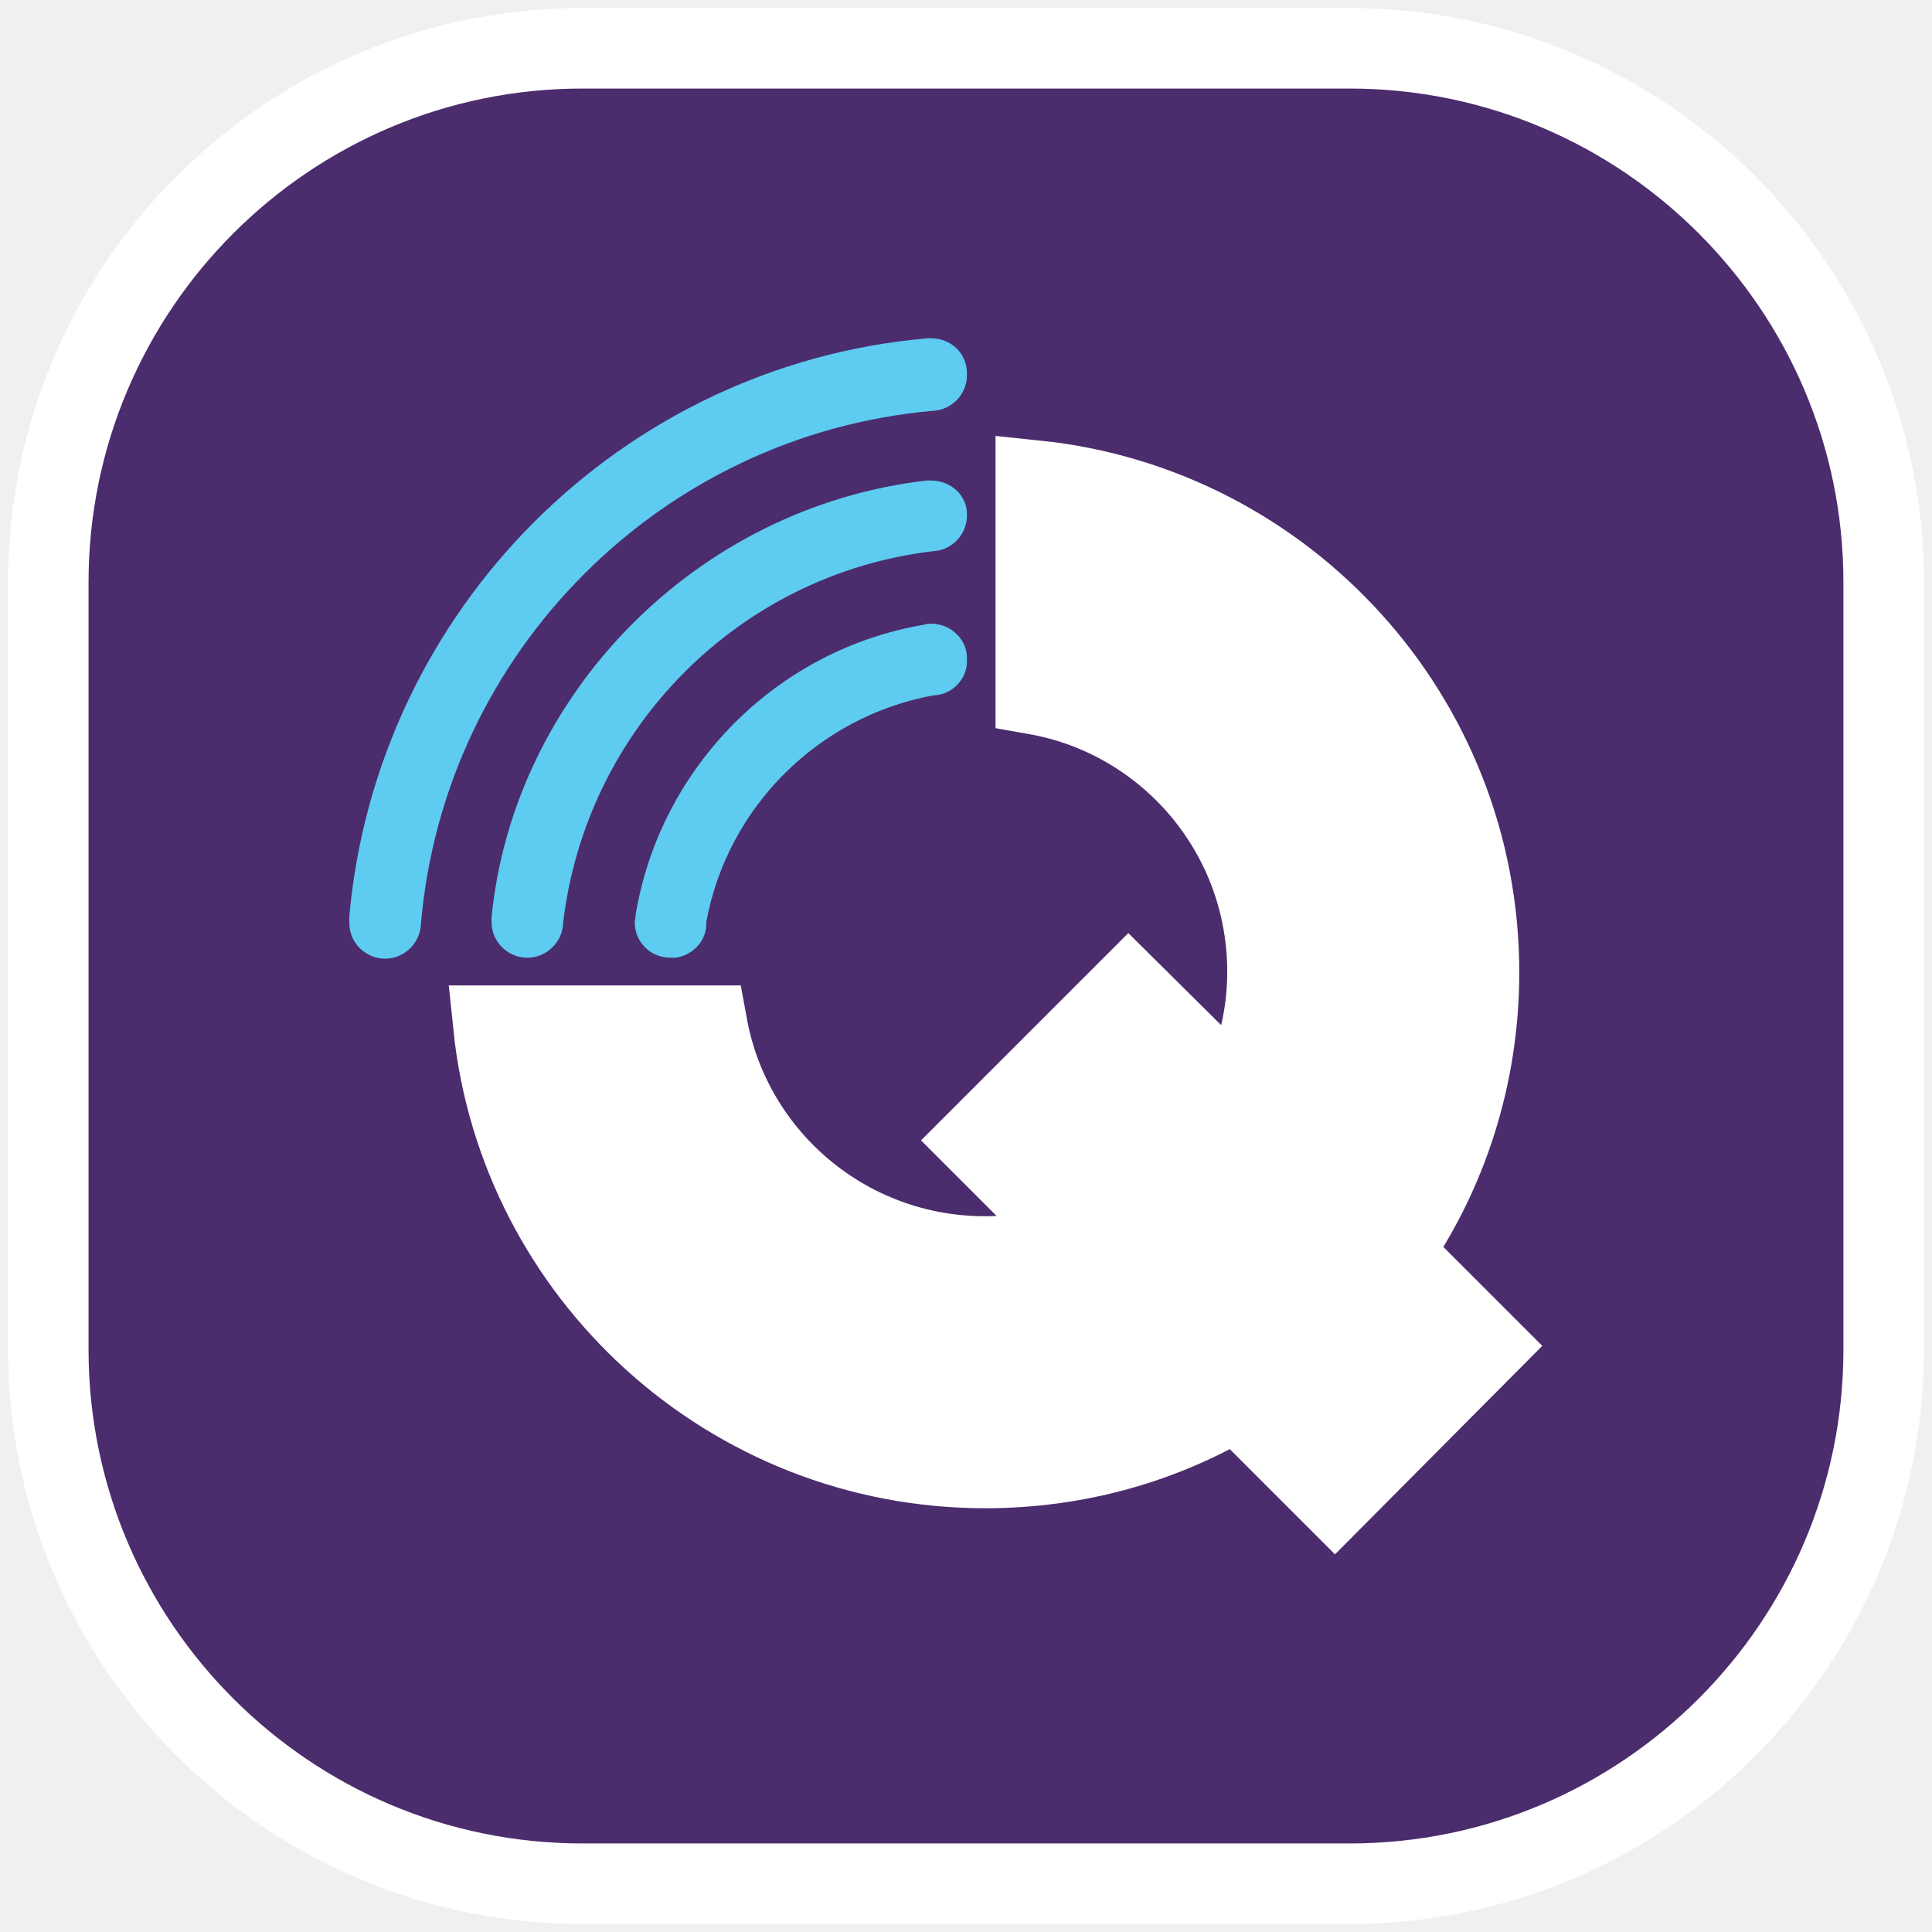
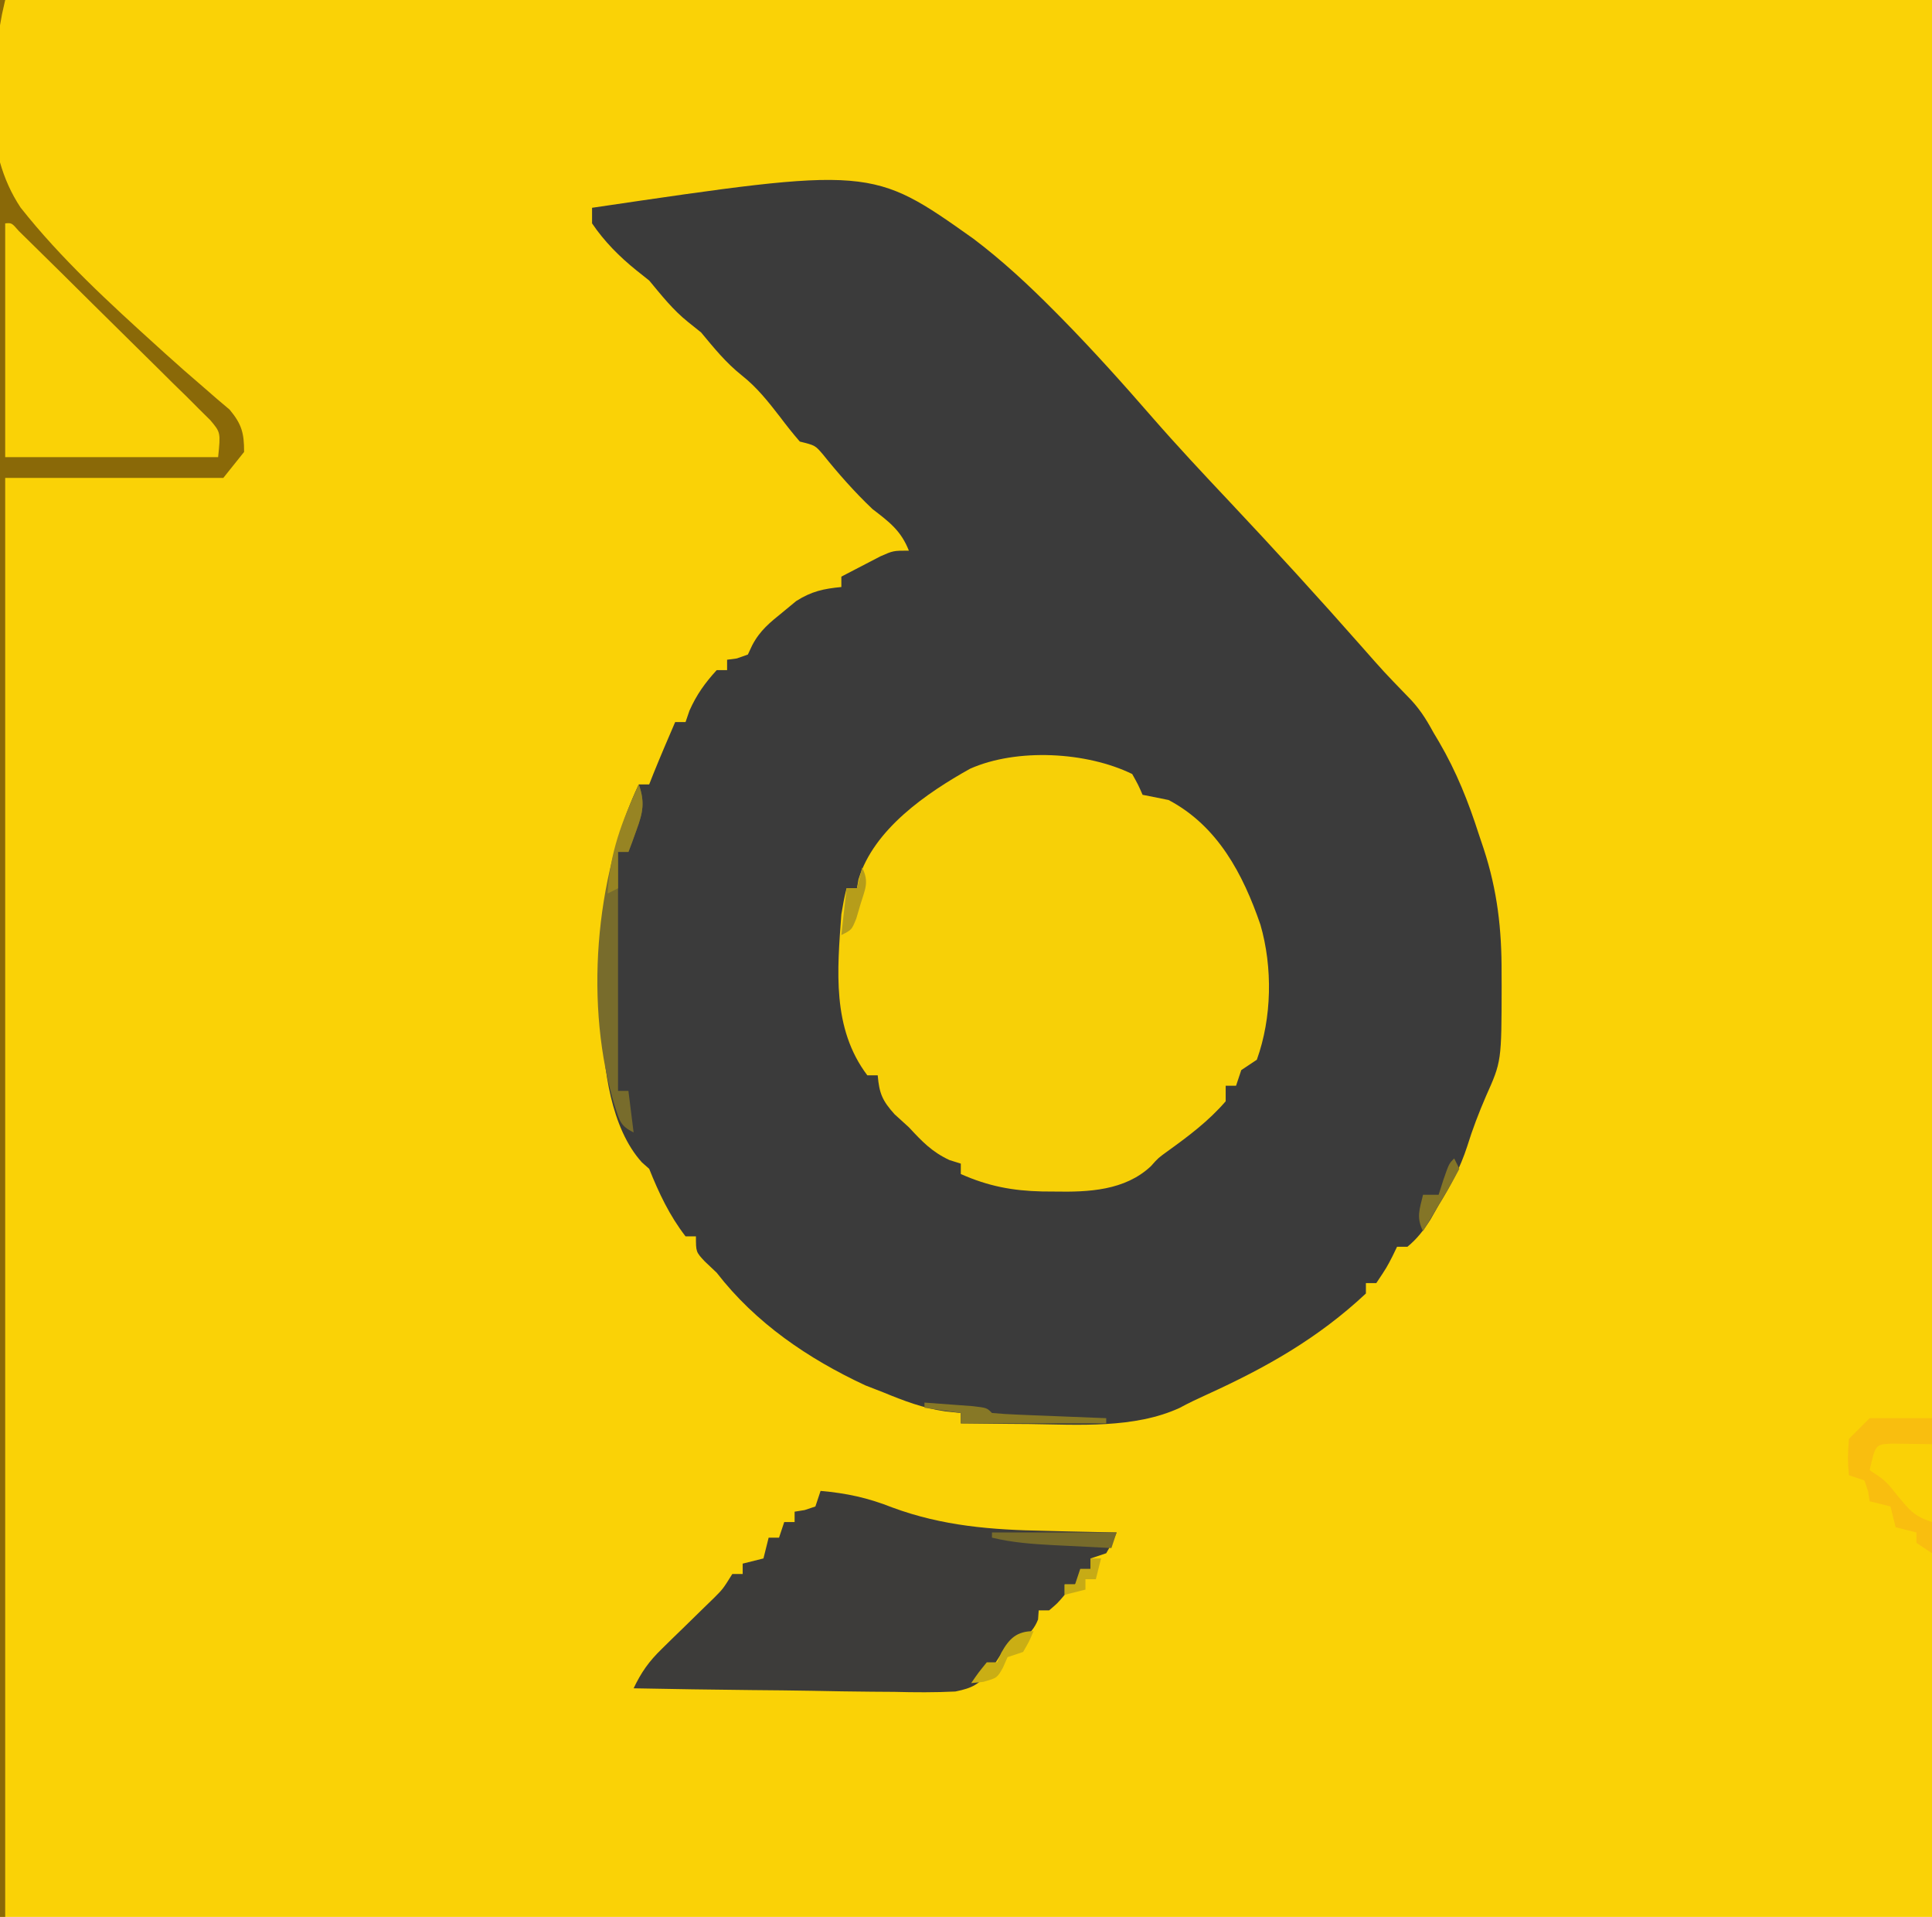
- <svg xmlns="http://www.w3.org/2000/svg" version="1.1" id="Layer_1" x="0px" y="0px" width="72px" height="72px" viewBox="0 0 72 72" style="enable-background:new 0 0 72 72;" xml:space="preserve">
-   <style type="text/css">
- 	.st0{fill:#FFFFFF;}
- 	.st1{fill:#4B2C6D;stroke:#FFFFFF;stroke-width:3;stroke-miterlimit:10;}
- 	.st2{fill:#5ECBF1;}
- </style>
-   <rect x="10.555" y="10.213" class="st0" width="50.924" height="50.582" />
-   <path class="st1" d="M50.296,1.8H21.704C10.726,1.8,1.8,10.726,1.8,21.704v28.591C1.8,61.274,10.726,70.2,21.704,70.2h28.591  c10.978,0,19.904-8.926,19.904-19.904V21.704C70.2,10.726,61.274,1.8,50.296,1.8z M49.748,55.802l-3.659-3.659  c-2.736,1.642-5.951,2.565-9.371,2.565l0,0c-9.508,0-17.374-7.216-18.331-16.484h7.969c0.958,5.233,5.78,9.097,11.423,8.55  c0.821-0.068,1.642-0.274,2.394-0.547l-3.728-3.728l5.609-5.609l4.07,4.036c0.547-1.129,0.923-2.36,1.06-3.659  c0.547-5.643-3.352-10.465-8.584-11.389v-7.969c9.268,0.958,16.519,8.789,16.519,18.331l0,0c0,3.865-1.197,7.49-3.249,10.431  l3.488,3.488L49.748,55.802z" />
-   <path class="st2" d="M34.7,12.607c-0.034,0-0.137,0-0.137,0c-11.423,0.992-20.52,10.123-21.546,21.546c0,0,0,0.103,0,0.137  c0,0,0,0.068,0,0.103c0,0.752,0.616,1.334,1.334,1.334c0.718,0,1.3-0.581,1.334-1.265l0,0c0.855-10.157,8.96-18.263,19.084-19.152  l0,0c0.684-0.034,1.231-0.581,1.265-1.265c0-0.034,0-0.034,0-0.068C36.068,13.189,35.453,12.607,34.7,12.607z" />
-   <path class="st2" d="M34.7,17.908c-0.034,0-0.103,0-0.137,0h-0.034c-8.584,0.992-15.39,7.969-16.211,16.279c0,0,0,0.103,0,0.171  c0,0.752,0.616,1.334,1.334,1.334c0.718,0,1.3-0.581,1.334-1.265c0,0,0,0,0-0.034c0.855-7.25,6.566-12.996,13.783-13.851l0,0  c0.684-0.034,1.231-0.581,1.265-1.265c0-0.034,0-0.034,0-0.068C36.068,18.49,35.453,17.908,34.7,17.908z" />
-   <path class="st2" d="M34.7,23.243c-0.068,0-0.171,0-0.239,0.034c-5.506,0.923-9.85,5.301-10.773,10.807v0.034  c0,0.068-0.034,0.205-0.034,0.239c0,0.752,0.581,1.334,1.334,1.334c0.068,0,0.103,0,0.171,0c0.616-0.068,1.129-0.581,1.163-1.197  c0-0.034,0-0.103,0-0.137c0.787-4.275,4.172-7.661,8.482-8.447c0,0,0.034,0,0.068,0c0.65-0.068,1.163-0.616,1.163-1.265  c0-0.034,0-0.034,0-0.068C36.068,23.859,35.453,23.243,34.7,23.243z" />
+ <svg xmlns="http://www.w3.org/2000/svg" version="1.1" width="372" height="369">
+   <path d="M0 0 C122.76 0 245.52 0 372 0 C372 121.77 372 243.54 372 369 C249.24 369 126.48 369 0 369 C0 247.23 0 125.46 0 0 Z " fill="#FAD206" transform="translate(0,0)" />
+   <path d="M0 0 C53.826 -7.941 53.826 -7.941 73.446 5.968 C78.977 10.151 84.004 14.812 88.883 19.73 C89.374 20.226 89.865 20.721 90.371 21.231 C96.405 27.369 102.14 33.752 107.785 40.247 C112.648 45.829 117.704 51.221 122.779 56.609 C131.439 65.809 139.949 75.123 148.303 84.603 C152.494 89.361 152.494 89.361 156.901 93.917 C159.162 96.161 160.475 98.205 162 101 C162.366 101.615 162.732 102.23 163.108 102.864 C166.447 108.586 168.727 114.329 170.75 120.625 C171.053 121.527 171.356 122.43 171.668 123.359 C174.316 131.433 175.166 138.917 175.125 147.375 C175.129 148.174 175.133 148.973 175.137 149.797 C175.113 164.329 175.113 164.329 172.125 171 C170.745 174.202 169.529 177.356 168.5 180.688 C167.148 184.855 165.296 188.269 163 192 C162.227 193.361 162.227 193.361 161.438 194.75 C160.108 196.831 158.901 198.43 157 200 C156.34 200 155.68 200 155 200 C154.711 200.598 154.423 201.196 154.125 201.812 C153 204 153 204 151 207 C150.34 207 149.68 207 149 207 C149 207.66 149 208.32 149 209 C139.764 217.642 129.77 223.272 118.391 228.449 C116.612 229.263 114.837 230.089 113.121 231.027 C104.382 235.036 93.622 234.252 84.25 234.125 C82.969 234.116 81.687 234.107 80.367 234.098 C77.245 234.074 74.122 234.042 71 234 C71 233.34 71 232.68 71 232 C70.01 231.897 69.02 231.794 68 231.688 C63.729 231.076 59.972 229.638 56 228 C54.886 227.567 53.773 227.134 52.625 226.688 C41.606 221.558 31.472 214.67 24 205 C23.237 204.278 22.474 203.556 21.688 202.812 C20 201 20 201 20 198 C19.34 198 18.68 198 18 198 C14.917 194.018 12.859 189.648 11 185 C10.541 184.594 10.082 184.188 9.609 183.77 C3.616 177.18 2.142 165.556 2 157 C1.981 156.237 1.962 155.475 1.942 154.689 C1.581 138.995 2.186 125.435 9 111 C9.66 111 10.32 111 11 111 C11.268 110.319 11.536 109.639 11.812 108.938 C13.161 105.603 14.575 102.303 16 99 C16.66 99 17.32 99 18 99 C18.247 98.278 18.495 97.556 18.75 96.812 C20.123 93.724 21.724 91.49 24 89 C24.66 89 25.32 89 26 89 C26 88.34 26 87.68 26 87 C26.619 86.918 27.238 86.835 27.875 86.75 C28.927 86.379 28.927 86.379 30 86 C30.276 85.411 30.552 84.822 30.836 84.215 C32.343 81.347 34.236 79.843 36.75 77.812 C37.59 77.118 38.431 76.423 39.297 75.707 C42.272 73.828 44.527 73.34 48 73 C48 72.34 48 71.68 48 71 C49.6 70.159 51.205 69.328 52.812 68.5 C53.706 68.036 54.599 67.572 55.52 67.094 C58 66 58 66 61 66 C59.491 62.158 57.232 60.48 54 58 C50.516 54.694 47.435 51.189 44.43 47.453 C42.953 45.732 42.953 45.732 40 45 C38.669 43.467 37.406 41.874 36.188 40.25 C33.893 37.292 31.758 34.57 28.812 32.25 C25.734 29.787 23.512 27.027 21 24 C19.762 23.01 19.762 23.01 18.5 22 C15.549 19.64 13.415 16.898 11 14 C10.196 13.361 9.391 12.721 8.562 12.062 C5.292 9.43 2.357 6.49 0 3 C0 2.01 0 1.02 0 0 Z " fill="#3B3B3B" transform="translate(114,40)" />
+   <path d="M0 0 C1.164 2.082 1.164 2.082 2 4 C4.5 4.5 4.5 4.5 7 5 C16.467 9.999 21.324 19.229 24.688 28.996 C27.069 37.217 26.905 46.921 24 55 C23.01 55.66 22.02 56.32 21 57 C20.67 57.99 20.34 58.98 20 60 C19.34 60 18.68 60 18 60 C18 60.99 18 61.98 18 63 C14.72 66.792 10.926 69.648 6.867 72.57 C4.999 73.92 4.999 73.92 3.61 75.485 C-1.41 80.208 -8.43 80.492 -14.938 80.375 C-15.724 80.369 -16.51 80.363 -17.32 80.357 C-23.046 80.229 -27.727 79.344 -33 77 C-33 76.34 -33 75.68 -33 75 C-33.722 74.773 -34.444 74.546 -35.188 74.312 C-38.586 72.727 -40.452 70.739 -43 68 C-44.361 66.763 -44.361 66.763 -45.75 65.5 C-48.119 62.868 -48.702 61.472 -49 58 C-49.66 58 -50.32 58 -51 58 C-57.839 48.938 -56.792 37.785 -56 27 C-55.72 25.324 -55.421 23.647 -55 22 C-54.34 22 -53.68 22 -53 22 C-52.899 21.43 -52.799 20.86 -52.695 20.273 C-49.739 10.606 -39.593 3.656 -31.211 -1.02 C-22.201 -5.015 -8.788 -4.29 0 0 Z " fill="#F7D007" transform="translate(218,149)" />
+   <path d="M0 0 C5.028 0.449 9.049 1.308 13.777 3.176 C23.478 6.772 32.978 7.507 43.25 7.688 C44.592 7.721 45.935 7.755 47.277 7.791 C50.518 7.873 53.759 7.942 57 8 C56.188 9.938 56.188 9.938 55 12 C54.01 12.33 53.02 12.66 52 13 C52 13.66 52 14.32 52 15 C50.625 16.625 50.625 16.625 49 18 C48.34 18 47.68 18 47 18 C47 18.66 47 19.32 47 20 C45.625 21.625 45.625 21.625 44 23 C43.34 23 42.68 23 42 23 C41.959 23.578 41.917 24.155 41.875 24.75 C40.571 28.102 37.973 29.037 35 31 C34.228 32.191 33.468 33.389 32.718 34.594 C30.512 37.206 29.348 37.93 25.953 38.617 C22.023 38.811 18.126 38.788 14.195 38.684 C12.747 38.671 11.298 38.661 9.849 38.654 C6.051 38.627 2.254 38.558 -1.544 38.481 C-5.425 38.409 -9.306 38.377 -13.188 38.342 C-20.793 38.267 -28.396 38.148 -36 38 C-34.527 34.915 -33.054 32.825 -30.594 30.434 C-29.932 29.783 -29.271 29.133 -28.59 28.463 C-27.9 27.795 -27.211 27.126 -26.5 26.438 C-25.133 25.105 -23.768 23.771 -22.406 22.434 C-21.801 21.846 -21.196 21.259 -20.572 20.654 C-18.797 18.881 -18.797 18.881 -17 16 C-16.34 16 -15.68 16 -15 16 C-15 15.34 -15 14.68 -15 14 C-13.68 13.67 -12.36 13.34 -11 13 C-10.67 11.68 -10.34 10.36 -10 9 C-9.34 9 -8.68 9 -8 9 C-7.67 8.01 -7.34 7.02 -7 6 C-6.34 6 -5.68 6 -5 6 C-5 5.34 -5 4.68 -5 4 C-4.041 3.845 -4.041 3.845 -3.062 3.688 C-2.382 3.461 -1.701 3.234 -1 3 C-0.67 2.01 -0.34 1.02 0 0 Z " fill="#3D3C3A" transform="translate(158,287)" />
+   <path d="M0 0 C0.33 0 0.66 0 1 0 C0.8 0.89 0.6 1.781 0.394 2.698 C-1.935 15.115 -3.345 28.953 3.969 39.963 C11.757 49.812 21.027 58.292 30.312 66.7 C31.072 67.389 31.072 67.389 31.847 68.092 C34.273 70.281 36.719 72.436 39.204 74.557 C40.082 75.319 40.959 76.082 41.863 76.867 C43.028 77.852 43.028 77.852 44.216 78.857 C46.542 81.651 47.01 83.371 47 87 C45.68 88.65 44.36 90.3 43 92 C29.14 92 15.28 92 1 92 C1 183.41 1 274.82 1 369 C0.67 369 0.34 369 0 369 C0 247.23 0 125.46 0 0 Z M1 43 C1 57.85 1 72.7 1 88 C14.53 88 28.06 88 42 88 C42.484 83.245 42.484 83.245 40.488 80.88 C39.781 80.181 39.073 79.481 38.344 78.76 C37.546 77.96 36.749 77.16 35.927 76.335 C35.055 75.486 34.183 74.637 33.285 73.762 C31.957 72.441 31.957 72.441 30.602 71.093 C28.728 69.233 26.851 67.379 24.965 65.533 C22.542 63.161 20.133 60.777 17.728 58.387 C13.759 54.444 9.782 50.509 5.785 46.593 C5.077 45.897 4.369 45.201 3.639 44.485 C2.245 42.888 2.245 42.888 1 43 Z " fill="#8A6908" transform="translate(0,0)" />
+   <path d="M0 0 C3.96 0 7.92 0 12 0 C12 8.58 12 17.16 12 26 C11.01 25.34 10.02 24.68 9 24 C9 23.34 9 22.68 9 22 C7.68 21.67 6.36 21.34 5 21 C4.67 19.68 4.34 18.36 4 17 C2.68 16.67 1.36 16.34 0 16 C-0.103 15.361 -0.206 14.721 -0.312 14.062 C-0.539 13.382 -0.766 12.701 -1 12 C-1.99 11.67 -2.98 11.34 -4 11 C-4.25 7.75 -4.25 7.75 -4 4 C-2.68 2.68 -1.36 1.36 0 0 Z " fill="#F9BE0F" transform="translate(360,273)" />
+   <path d="M0 0 C2.572 0.033 5.143 0.065 7.715 0.098 C7.715 5.048 7.715 9.998 7.715 15.098 C4.273 13.95 3.424 12.845 1.152 10.098 C-1.207 7.148 -1.207 7.148 -4.285 5.098 C-3.165 0.135 -3.165 0.135 0 0 Z " fill="#FAD106" transform="translate(364.2852,277.9023)" />
+   <path d="M0 0 C1.188 3.429 0.802 5.378 -0.438 8.75 C-0.725 9.549 -1.012 10.348 -1.309 11.172 C-1.537 11.775 -1.765 12.378 -2 13 C-2.66 13 -3.32 13 -4 13 C-4 28.18 -4 43.36 -4 59 C-3.34 59 -2.68 59 -2 59 C-1.67 61.64 -1.34 64.28 -1 67 C-3.587 65.706 -3.646 64.821 -4.562 62.125 C-10.516 42.822 -8.505 18.017 0 0 Z " fill="#786C2C" transform="translate(123,151)" />
+   <path d="M0 0 C1.98 0.14 3.959 0.287 5.938 0.438 C7.04 0.519 8.142 0.6 9.277 0.684 C12 1 12 1 13 2 C14.633 2.157 16.271 2.251 17.91 2.316 C18.9 2.358 19.889 2.4 20.908 2.443 C21.949 2.483 22.99 2.522 24.062 2.562 C25.63 2.627 25.63 2.627 27.229 2.693 C29.819 2.8 32.409 2.902 35 3 C35 3.33 35 3.66 35 4 C25.76 4 16.52 4 7 4 C7 3.34 7 2.68 7 2 C4.69 1.67 2.38 1.34 0 1 C0 0.67 0 0.34 0 0 Z " fill="#877826" transform="translate(178,270)" />
+   <path d="M0 0 C7.92 0 15.84 0 24 0 C23.67 0.99 23.34 1.98 23 3 C20.104 2.859 17.208 2.712 14.312 2.562 C13.496 2.523 12.679 2.484 11.838 2.443 C7.803 2.231 3.943 1.956 0 1 C0 0.67 0 0.34 0 0 Z " fill="#776B2B" transform="translate(191,295)" />
+   <path d="M0 0 C-0.812 1.938 -0.812 1.938 -2 4 C-2.99 4.33 -3.98 4.66 -5 5 C-5.289 5.66 -5.577 6.32 -5.875 7 C-7 9 -7 9 -9.625 9.75 C-10.409 9.832 -11.193 9.915 -12 10 C-10.625 8 -10.625 8 -9 6 C-8.34 6 -7.68 6 -7 6 C-6.732 5.381 -6.464 4.763 -6.188 4.125 C-4.674 1.417 -3.215 0 0 0 Z " fill="#CAAE14" transform="translate(199,314)" />
+   <path d="M0 0 C1.188 3.429 0.802 5.378 -0.438 8.75 C-0.725 9.549 -1.012 10.348 -1.309 11.172 C-1.537 11.775 -1.765 12.378 -2 13 C-2.66 13 -3.32 13 -4 13 C-4 15.31 -4 17.62 -4 20 C-4.66 20.33 -5.32 20.66 -6 21 C-5.61 13.197 -3.242 7.071 0 0 Z " fill="#978423" transform="translate(123,151)" />
+   <path d="M0 0 C0.33 0.66 0.66 1.32 1 2 C-0.27 4.405 -1.574 6.692 -3 9 C-3.578 9.969 -4.155 10.939 -4.75 11.938 C-5.162 12.618 -5.575 13.299 -6 14 C-7.333 11.333 -6.671 9.833 -6 7 C-5.01 7 -4.02 7 -3 7 C-2.691 6.031 -2.381 5.061 -2.062 4.062 C-1 1 -1 1 0 0 Z " fill="#847527" transform="translate(280,223)" />
+   <path d="M0 0 C1.395 2.789 0.581 4.121 -0.312 7.062 C-0.577 7.961 -0.841 8.859 -1.113 9.785 C-2 12 -2 12 -4 13 C-3.67 10.03 -3.34 7.06 -3 4 C-2.34 4 -1.68 4 -1 4 C-0.67 2.68 -0.34 1.36 0 0 Z " fill="#B69D1A" transform="translate(166,167)" />
+   <path d="M0 0 C0.66 0 1.32 0 2 0 C1.67 1.32 1.34 2.64 1 4 C0.34 4 -0.32 4 -1 4 C-1 4.66 -1 5.32 -1 6 C-2.32 6.33 -3.64 6.66 -5 7 C-5 6.34 -5 5.68 -5 5 C-4.34 5 -3.68 5 -3 5 C-2.67 4.01 -2.34 3.02 -2 2 C-1.34 2 -0.68 2 0 2 C0 1.34 0 0.68 0 0 Z " fill="#C7AB15" transform="translate(210,300)" />
</svg>
